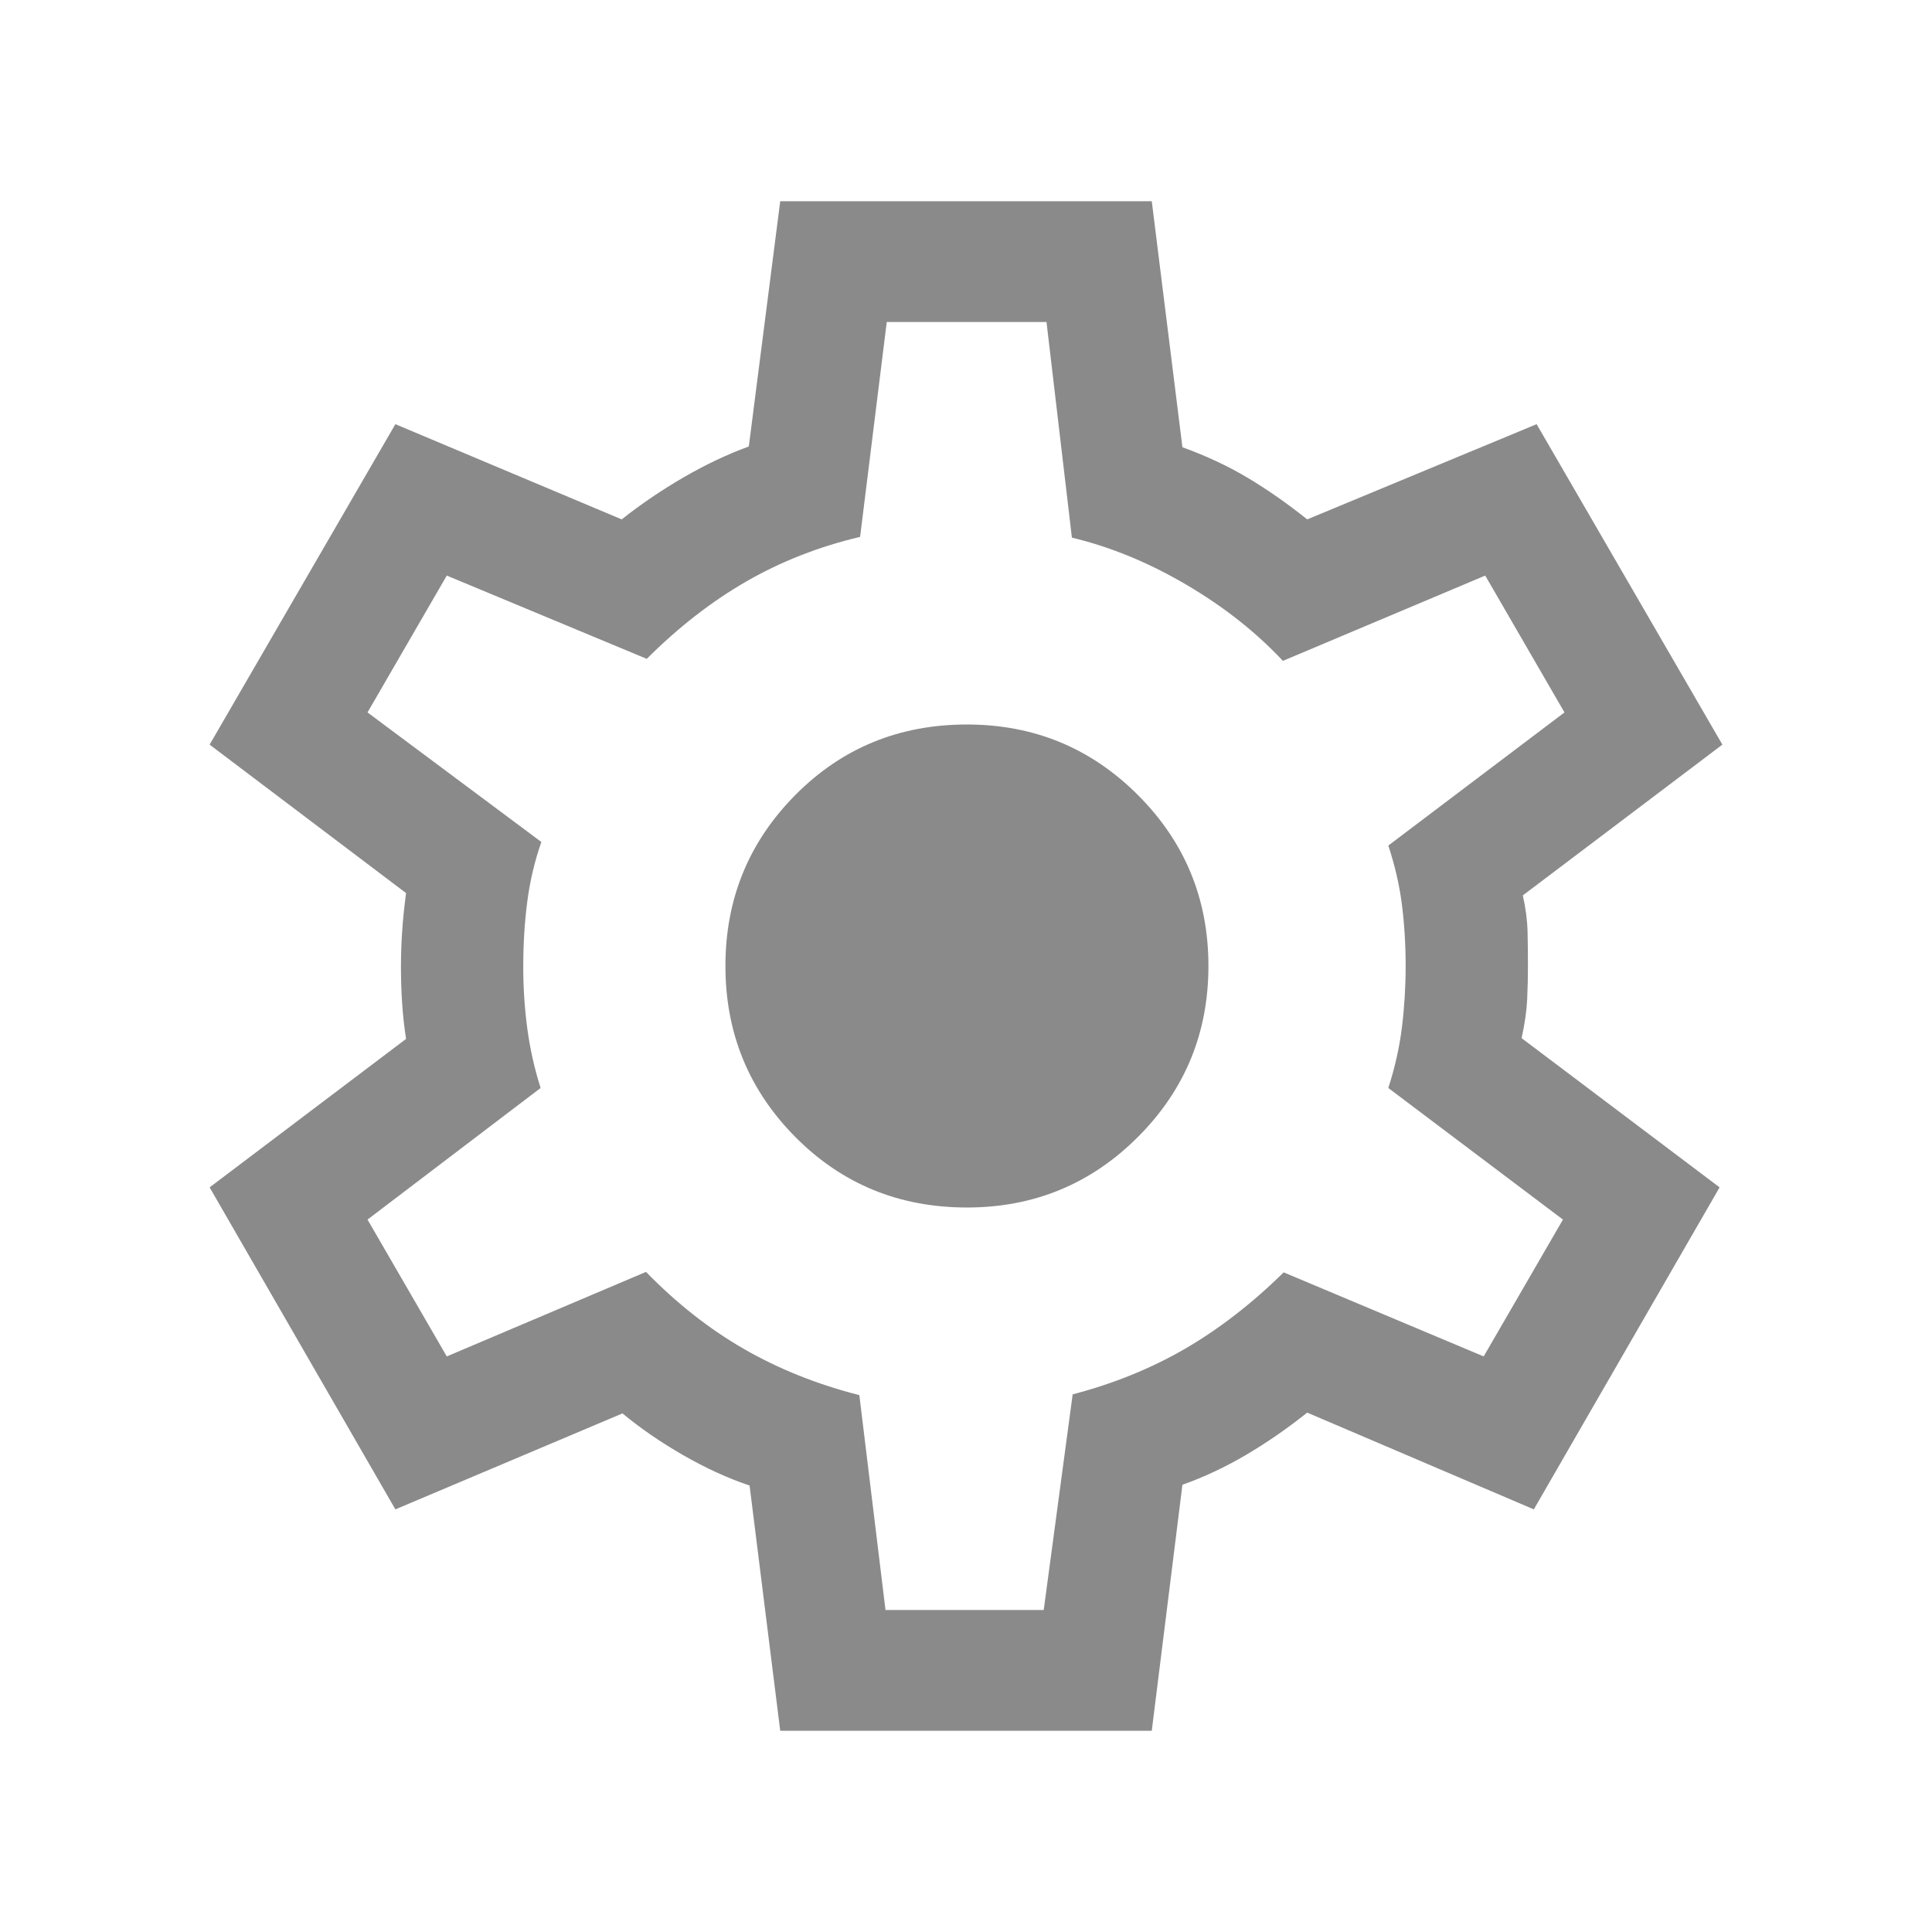
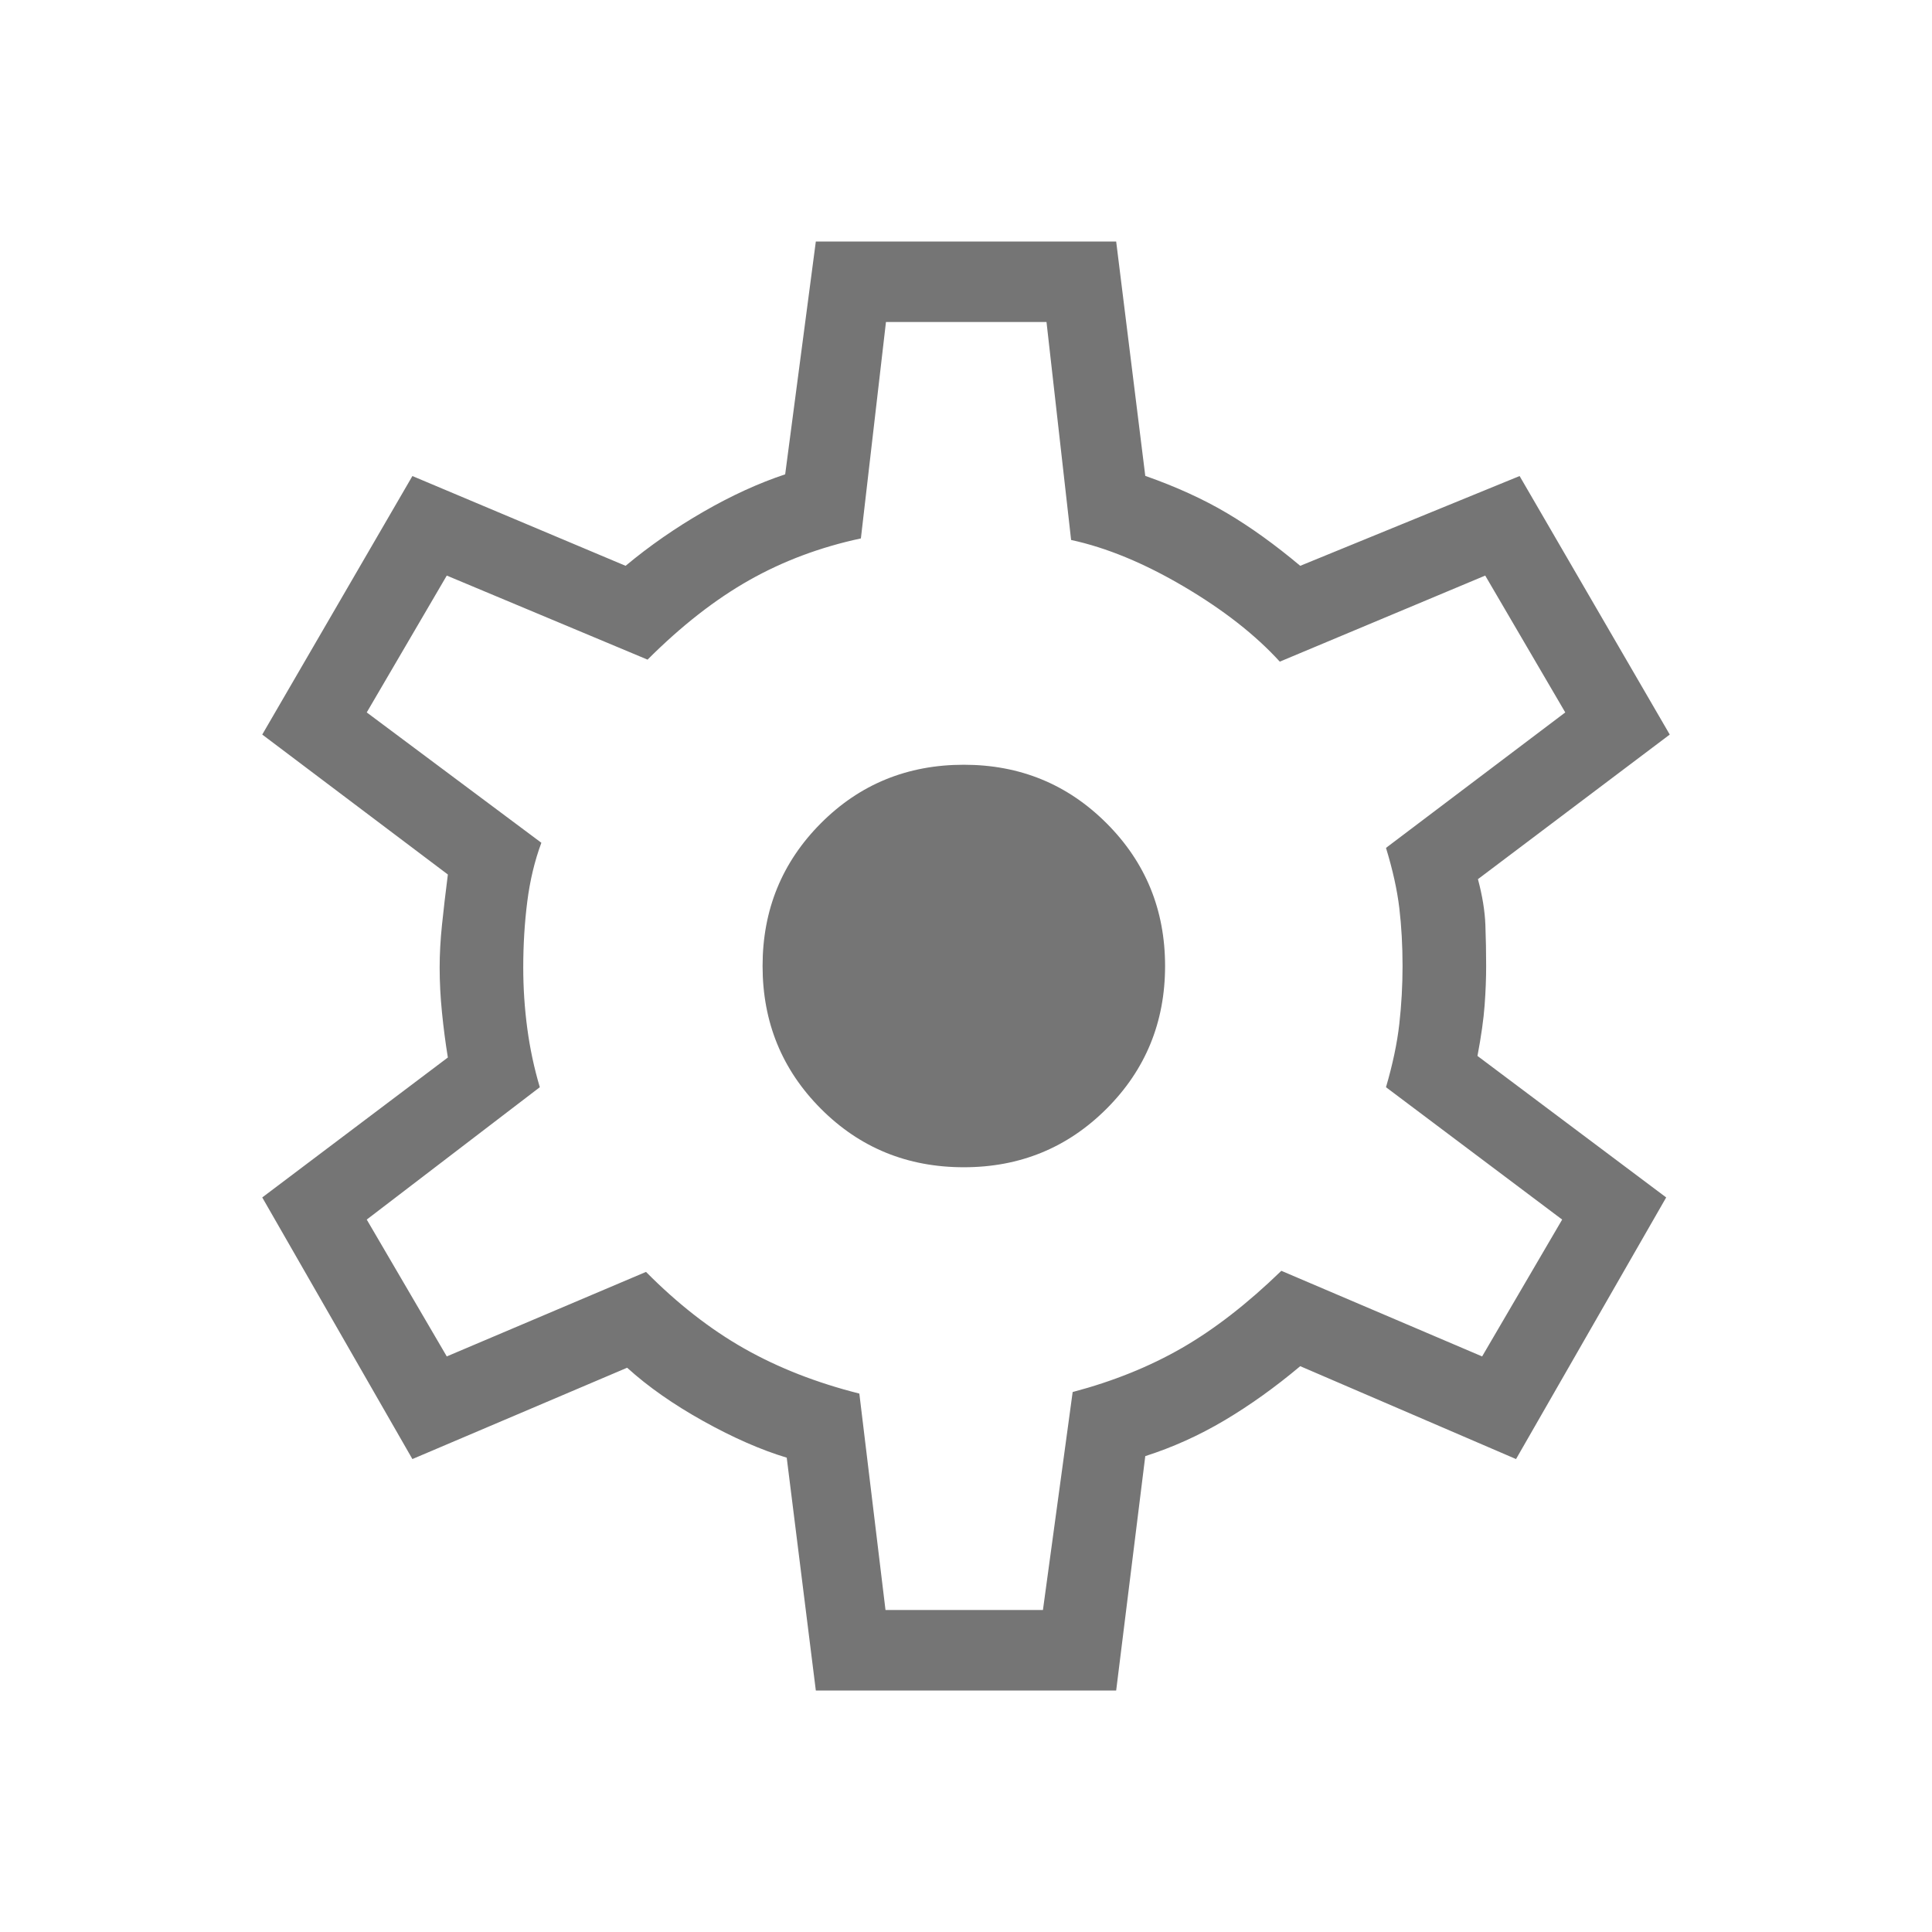
- <svg xmlns="http://www.w3.org/2000/svg" height="24px" viewBox="0 -960 960 960" width="24px" fill="#8A8A8A">
-   <path d="m387.69-100-15.23-121.85q-16.07-5.38-32.96-15.07-16.88-9.7-30.19-20.77L196.46-210l-92.3-160 97.61-73.77q-1.38-8.92-1.96-17.92-.58-9-.58-17.93 0-8.53.58-17.34t1.96-19.27L104.16-590l92.3-159.23 112.46 47.31q14.47-11.46 30.89-20.96t32.27-15.27L387.69-860h184.62l15.23 122.23q18 6.54 32.57 15.27 14.58 8.73 29.43 20.58l114-47.31L855.84-590l-99.15 74.92q2.15 9.69 2.35 18.12.19 8.42.19 16.96 0 8.15-.39 16.58-.38 8.42-2.76 19.27L854.46-370l-92.31 160-112.61-48.08q-14.85 11.85-30.31 20.96-15.46 9.12-31.69 14.89L572.31-100H387.69ZM440-160h78.62L533-267.15q30.62-8 55.96-22.73 25.35-14.74 48.89-37.89L737.23-286l39.39-68-86.77-65.38q5-15.54 6.8-30.47 1.81-14.92 1.81-30.15 0-15.62-1.81-30.15-1.8-14.54-6.8-29.7L777.38-606 738-674l-100.54 42.38q-20.08-21.46-48.11-37.92-28.04-16.46-56.73-23.31L520-800h-79.38l-13.24 106.77q-30.61 7.23-56.53 22.15-25.93 14.93-49.47 38.46L222-674l-39.38 68L269-541.62q-5 14.24-7 29.62t-2 32.38q0 15.62 2 30.62 2 15 6.62 29.62l-86 65.38L222-286l99-42q22.77 23.38 48.69 38.31 25.93 14.92 57.31 22.92L440-160Zm40.46-200q49.92 0 84.96-35.04 35.04-35.04 35.04-84.96 0-49.92-35.04-84.96Q530.38-600 480.46-600q-50.54 0-85.27 35.04T360.46-480q0 49.92 34.73 84.96Q429.92-360 480.46-360ZM480-480Z" />
+ <svg xmlns="http://www.w3.org/2000/svg" height="24px" viewBox="0 -960 960 960" width="24px" fill="#757575">
+   <path d="m405.38-120-14.46-115.69q-19.15-5.77-41.42-18.16-22.27-12.38-37.88-26.53L204.92-235l-74.61-130 92.23-69.54q-1.77-10.84-2.92-22.34-1.16-11.5-1.16-22.35 0-10.08 1.16-21.19 1.15-11.12 2.92-25.04L130.31-595l74.61-128.46 105.93 44.61q17.92-14.92 38.77-26.92 20.84-12 40.53-18.54L405.38-840h149.24l14.46 116.46q23 8.08 40.65 18.54 17.65 10.46 36.35 26.15l109-44.61L829.69-595l-95.31 71.85q3.31 12.38 3.7 22.73.38 10.34.38 20.42 0 9.31-.77 19.65-.77 10.35-3.54 25.04L827.92-365l-74.61 130-107.23-46.15q-18.7 15.69-37.62 26.92-18.92 11.23-39.38 17.77L554.62-120H405.38ZM440-160h78.23L533-268.31q30.23-8 54.42-21.96 24.2-13.96 49.27-38.27L736.46-286l39.77-68-87.54-65.77q5-17.08 6.62-31.42 1.61-14.35 1.61-28.81 0-15.23-1.61-28.81-1.62-13.57-6.62-29.88L777.77-606 738-674l-102.08 42.77q-18.15-19.92-47.73-37.35-29.57-17.42-55.96-23.11L520-800h-79.77l-12.46 107.54q-30.23 6.46-55.58 20.81-25.34 14.34-50.42 39.42L222-674l-39.77 68L269-541.23q-5 13.46-7 29.23t-2 32.77q0 15.23 2 30.23t6.23 29.23l-86 65.77L222-286l99-42q23.54 23.77 48.88 38.12 25.35 14.34 57.12 22.34L440-160Zm38.92-220q41.85 0 70.93-29.08 29.07-29.07 29.07-70.92t-29.07-70.92Q520.77-580 478.92-580q-42.07 0-71.04 29.08-28.96 29.07-28.96 70.92t28.96 70.92Q436.85-380 478.92-380ZM480-480Z" />
</svg>
